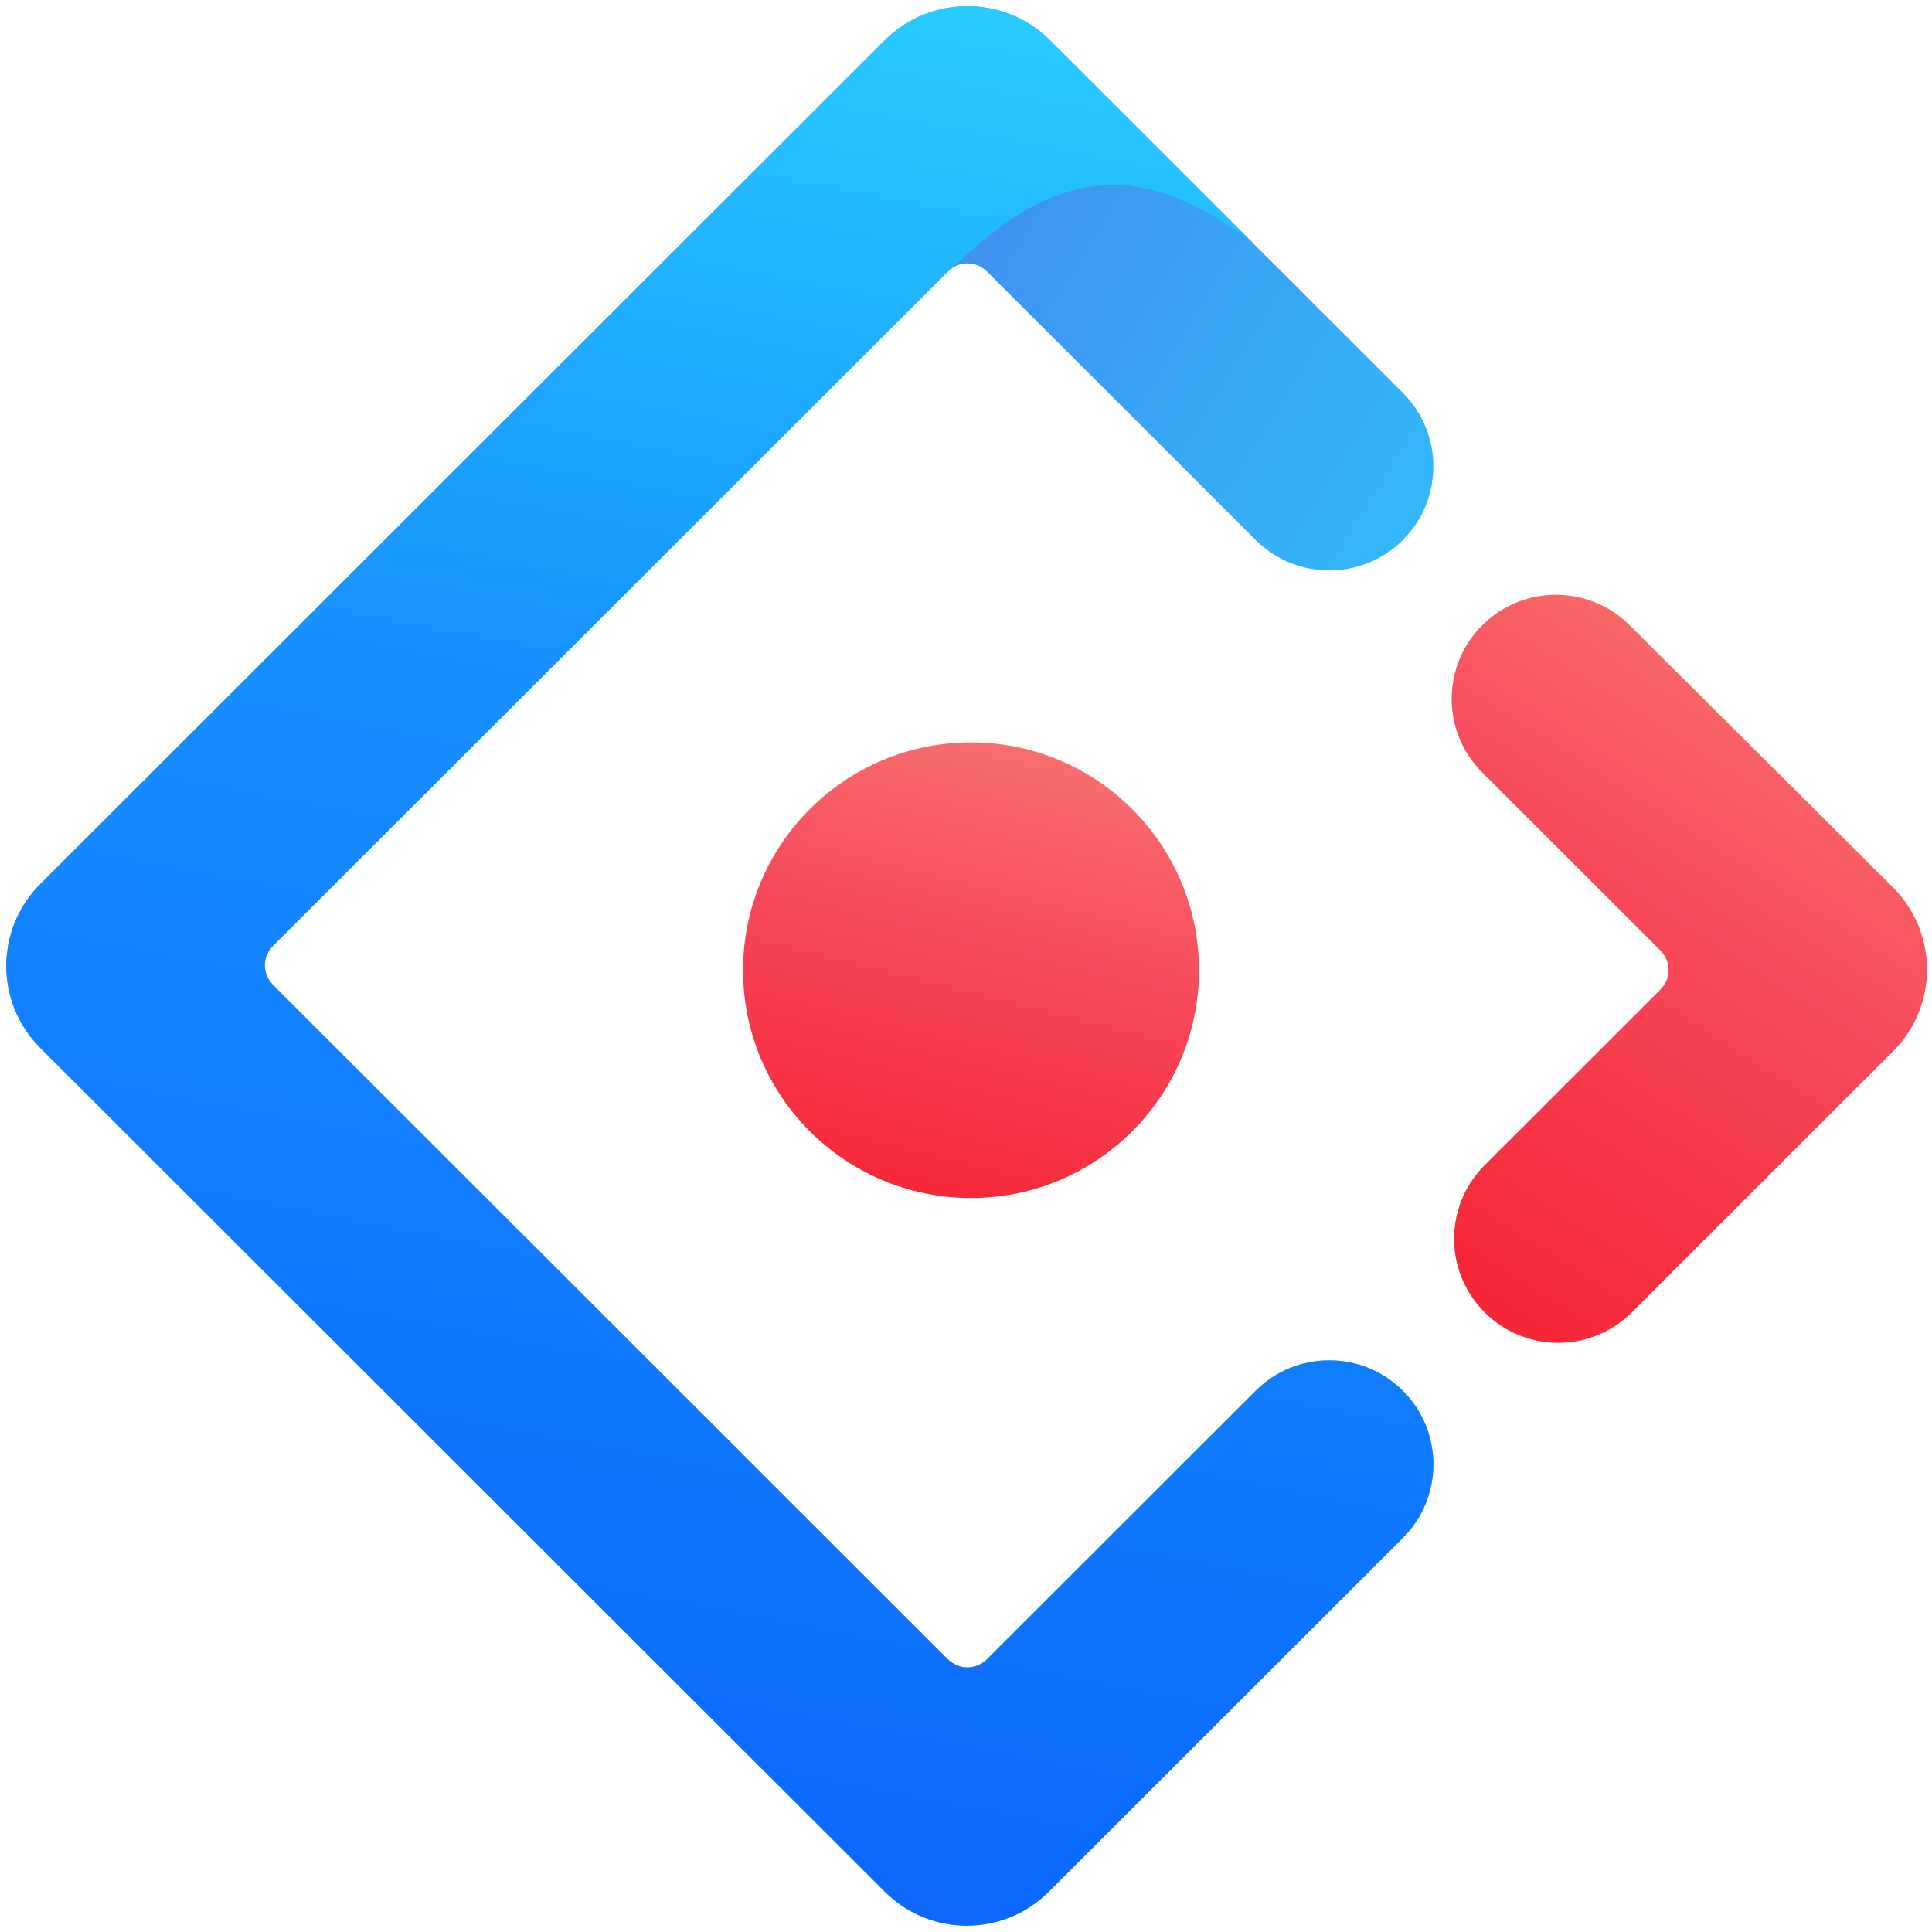
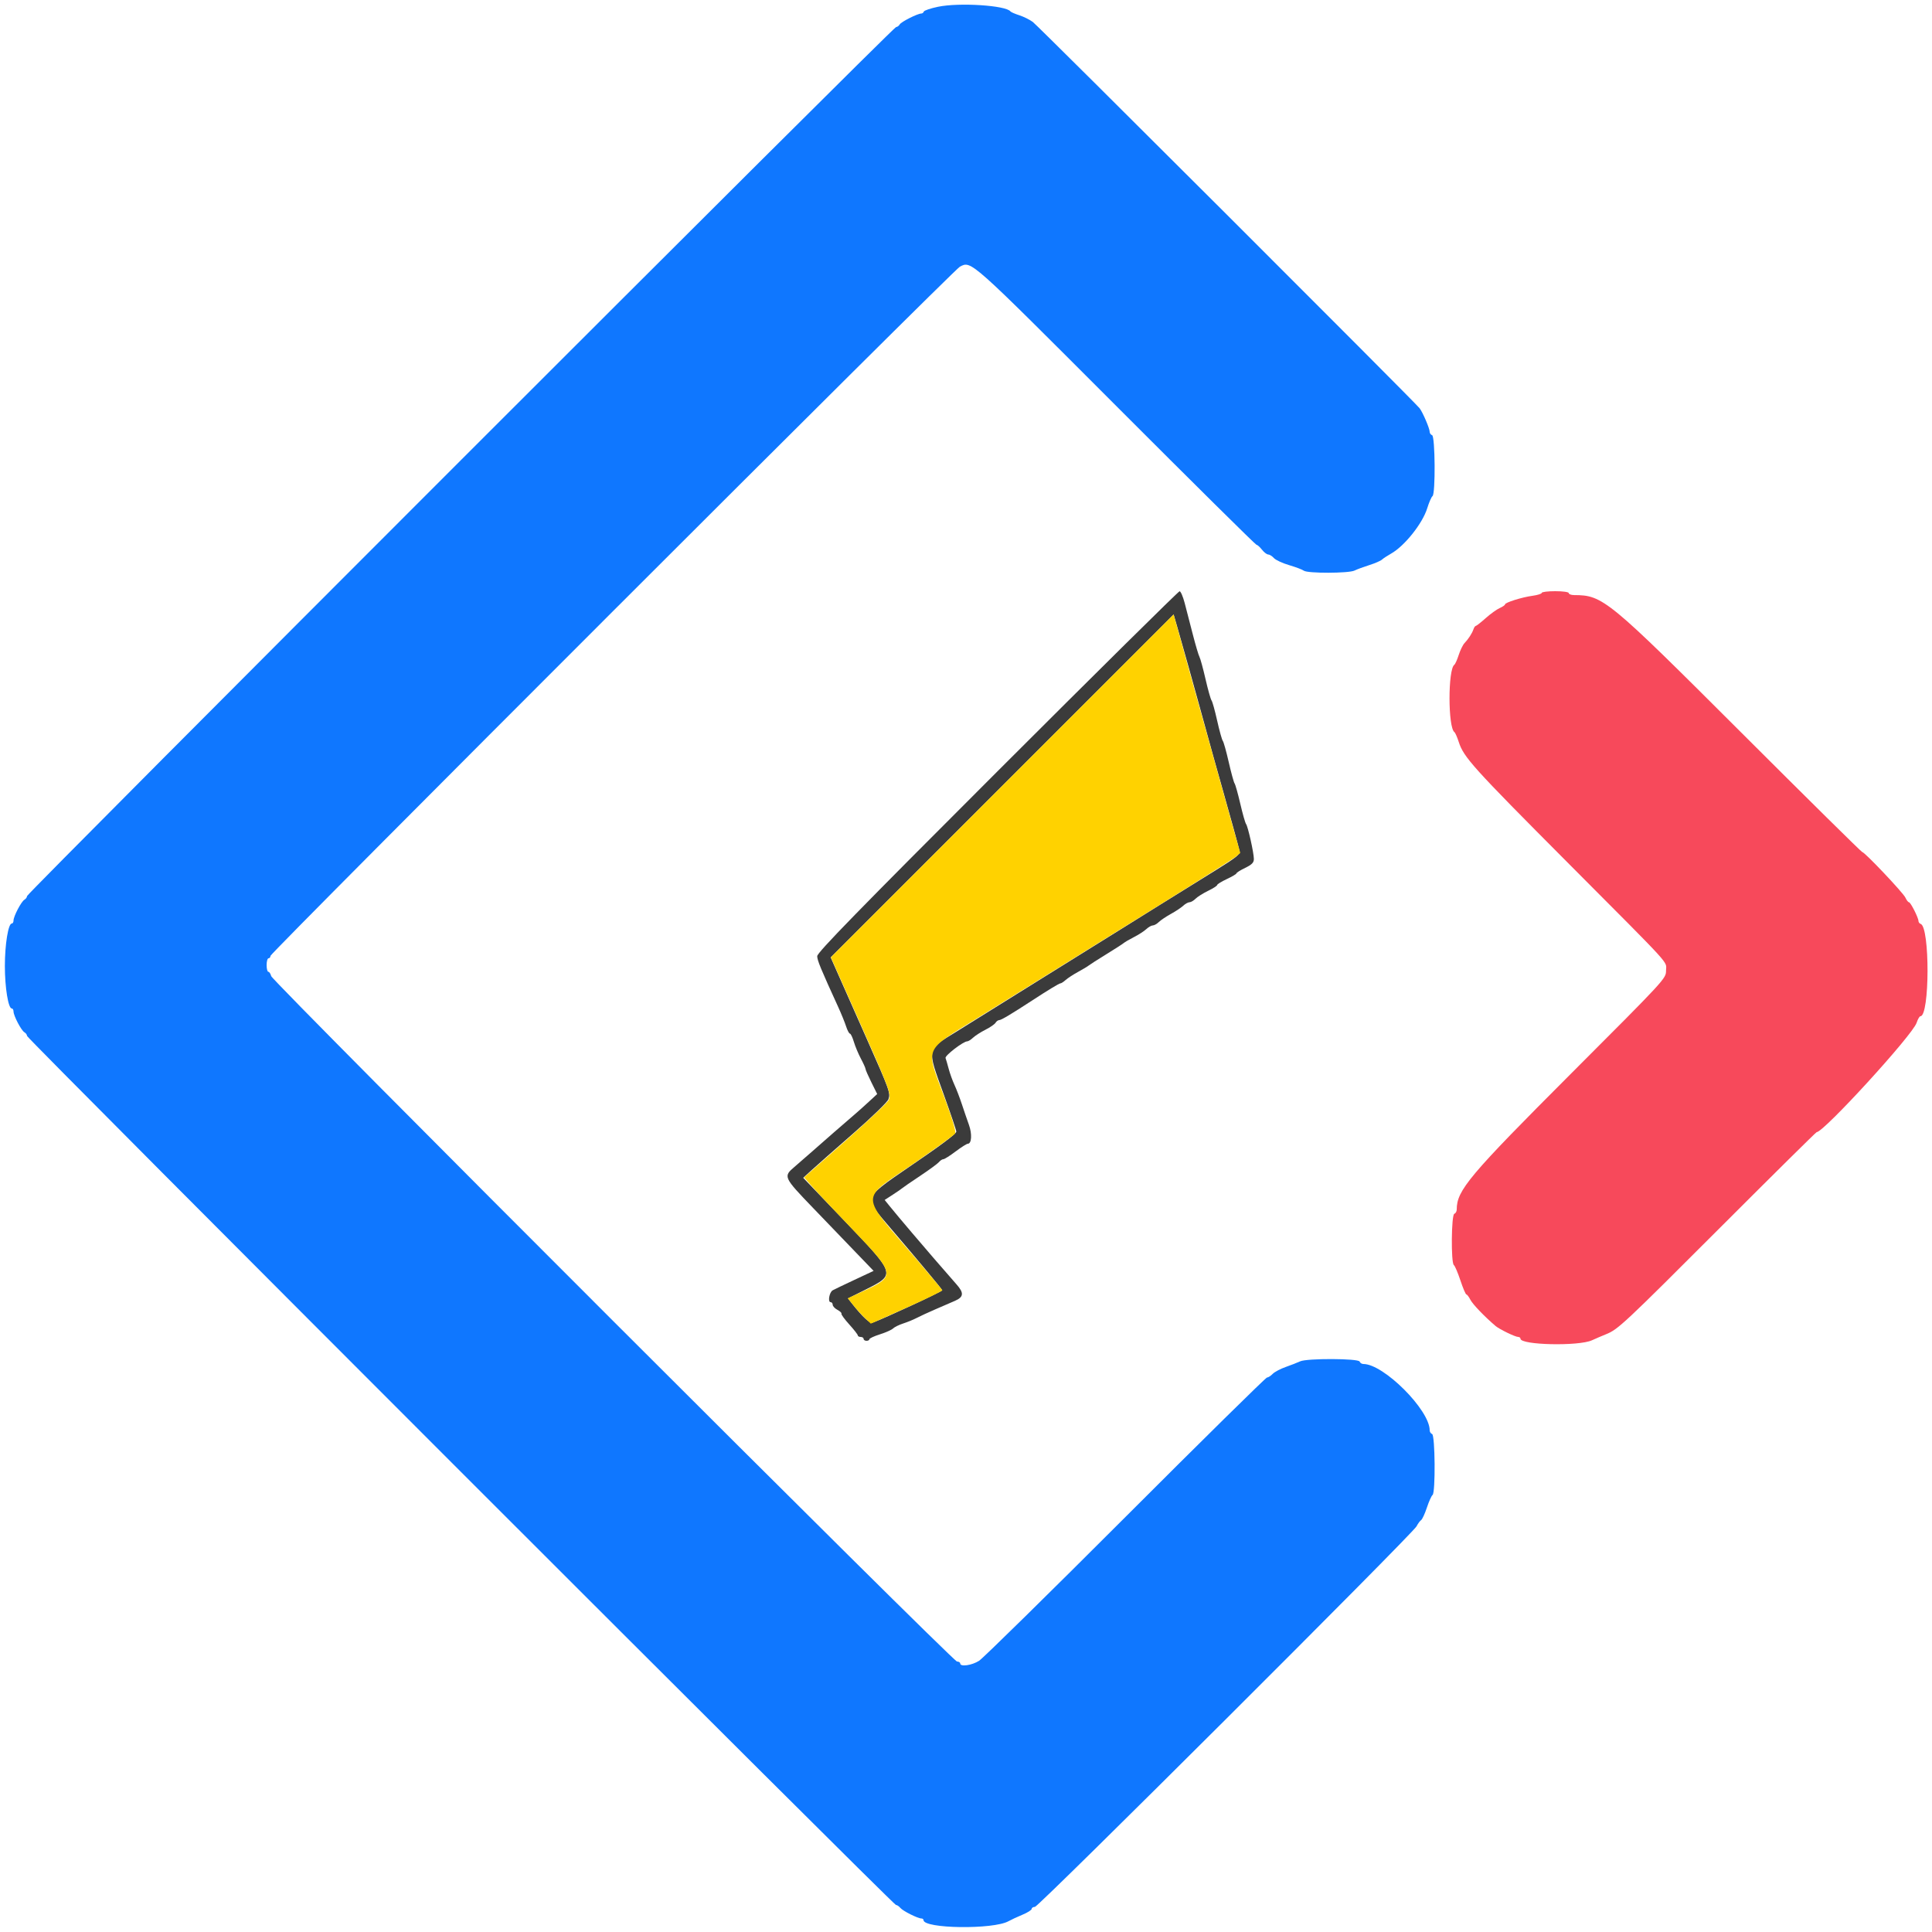
- <svg xmlns="http://www.w3.org/2000/svg" width="200px" height="200px" viewBox="0 0 200 200" version="1.1">
-   <defs>
-     <linearGradient x1="62.102%" y1="0%" x2="108.197%" y2="37.864%" id="linearGradient-1">
-       <stop stop-color="#4285EB" offset="0%" />
-       <stop stop-color="#2EC7FF" offset="100%" />
-     </linearGradient>
-     <linearGradient x1="69.644%" y1="0%" x2="54.043%" y2="108.457%" id="linearGradient-2">
-       <stop stop-color="#29CDFF" offset="0%" />
-       <stop stop-color="#148EFF" offset="37.86%" />
-       <stop stop-color="#0A60FF" offset="100%" />
-     </linearGradient>
-     <linearGradient x1="69.691%" y1="-12.974%" x2="16.723%" y2="117.391%" id="linearGradient-3">
-       <stop stop-color="#FA816E" offset="0%" />
-       <stop stop-color="#F74A5C" offset="41.473%" />
-       <stop stop-color="#F51D2C" offset="100%" />
-     </linearGradient>
-     <linearGradient x1="68.128%" y1="-35.691%" x2="30.44%" y2="114.943%" id="linearGradient-4">
-       <stop stop-color="#FA8E7D" offset="0%" />
-       <stop stop-color="#F74A5C" offset="51.264%" />
-       <stop stop-color="#F51D2C" offset="100%" />
-     </linearGradient>
-   </defs>
-   <g id="Page-1" stroke="none" stroke-width="1" fill="none" fill-rule="evenodd">
-     <g id="logo" transform="translate(-20, -20)">
-       <g id="Group-28-Copy-5" transform="translate(20, 20)">
-         <g id="Group-27-Copy-3">
-           <g id="Group-25" fill-rule="nonzero">
-             <g id="2">
-               <path d="M91.588,4.177 L4.18,91.513 C-0.519,96.208 -0.519,103.792 4.18,108.487 L91.588,195.823 C96.287,200.519 103.877,200.519 108.577,195.823 L145.225,159.205 C149.434,155 149.434,148.182 145.225,143.977 C141.017,139.772 134.194,139.772 129.985,143.977 L102.202,171.737 C101.032,172.906 99.257,172.906 98.088,171.737 L28.286,101.993 C27.116,100.824 27.116,99.051 28.286,97.882 L98.088,28.138 C99.257,26.969 101.032,26.969 102.202,28.138 L129.985,55.898 C134.194,60.103 141.017,60.103 145.225,55.898 C149.434,51.693 149.434,44.876 145.225,40.671 L108.581,4.056 C103.862,-0.538 96.269,-0.501 91.588,4.177 Z" id="Shape" fill="url(#linearGradient-1)" />
-               <path d="M91.588,4.177 L4.18,91.513 C-0.519,96.208 -0.519,103.792 4.18,108.487 L91.588,195.823 C96.287,200.519 103.877,200.519 108.577,195.823 L145.225,159.205 C149.434,155 149.434,148.182 145.225,143.977 C141.017,139.772 134.194,139.772 129.985,143.977 L102.202,171.737 C101.032,172.906 99.257,172.906 98.088,171.737 L28.286,101.993 C27.116,100.824 27.116,99.051 28.286,97.882 L98.088,28.138 C101,25.627 105.752,20.542 112.73,19.352 C117.916,18.469 123.585,20.414 129.739,25.189 C125.625,21.078 118.572,14.034 108.581,4.056 C103.862,-0.538 96.269,-0.501 91.588,4.177 Z" id="Shape" fill="url(#linearGradient-2)" />
-             </g>
-             <path d="M153.686,135.855 C157.894,140.06 164.717,140.06 168.926,135.855 L195.96,108.843 C200.659,104.147 200.659,96.564 195.961,91.869 L168.691,64.718 C164.472,60.518 157.647,60.524 153.436,64.732 C149.227,68.937 149.227,75.754 153.436,79.959 L171.854,98.362 C173.024,99.531 173.024,101.305 171.854,102.473 L153.686,120.627 C149.477,124.832 149.477,131.65 153.686,135.855 Z" id="Shape" fill="url(#linearGradient-3)" />
-           </g>
-           <ellipse id="Combined-Shape" fill="url(#linearGradient-4)" cx="100.519" cy="100.437" rx="23.6" ry="23.581" />
-         </g>
-       </g>
-     </g>
+ <svg xmlns="http://www.w3.org/2000/svg" id="svg" version="1.1" width="400" height="400" style="display: block;">
+   <g id="svgg">
+     <path id="path0" d="M206.497 159.713 C 177.604 188.594,169.194 197.217,169.197 197.963 C 169.200 198.829,169.899 200.523,173.591 208.600 C 174.194 209.920,174.907 211.675,175.175 212.500 C 175.443 213.325,175.800 214.000,175.968 214.000 C 176.136 214.000,176.502 214.765,176.782 215.700 C 177.061 216.635,177.720 218.209,178.245 219.197 C 178.770 220.185,179.200 221.140,179.200 221.319 C 179.200 221.498,179.743 222.739,180.406 224.076 L 181.613 226.508 179.828 228.154 C 178.846 229.059,177.617 230.160,177.097 230.600 C 175.813 231.685,169.784 236.941,167.758 238.741 C 166.855 239.544,165.378 240.830,164.474 241.600 C 162.146 243.585,162.204 243.713,168.300 250.055 C 171.325 253.202,175.391 257.430,177.336 259.450 L 180.872 263.123 176.936 264.966 C 174.771 265.979,172.730 266.960,172.400 267.144 C 171.702 267.536,171.343 269.600,171.973 269.600 C 172.208 269.600,172.400 269.840,172.400 270.132 C 172.400 270.425,172.844 270.902,173.386 271.193 C 173.929 271.483,174.300 271.838,174.211 271.982 C 174.122 272.126,174.848 273.126,175.825 274.205 C 176.801 275.284,177.600 276.309,177.600 276.483 C 177.600 276.657,177.870 276.800,178.200 276.800 C 178.530 276.800,178.800 276.980,178.800 277.200 C 178.800 277.420,179.070 277.600,179.400 277.600 C 179.730 277.600,180.000 277.453,180.000 277.273 C 180.000 277.093,180.985 276.636,182.188 276.256 C 183.392 275.877,184.612 275.331,184.899 275.044 C 185.187 274.756,186.137 274.290,187.011 274.007 C 187.885 273.724,189.140 273.209,189.800 272.862 C 190.460 272.515,192.170 271.725,193.600 271.106 C 195.030 270.488,196.875 269.688,197.700 269.330 C 199.533 268.534,199.615 267.695,198.035 265.913 C 196.165 263.806,190.756 257.543,188.800 255.219 C 187.810 254.043,186.602 252.613,186.116 252.041 C 185.631 251.468,184.767 250.423,184.197 249.719 L 183.160 248.438 184.880 247.323 C 185.826 246.709,186.690 246.113,186.800 245.997 C 186.910 245.882,188.556 244.751,190.459 243.484 C 192.361 242.218,194.138 240.915,194.408 240.591 C 194.677 240.266,195.085 240.000,195.313 240.000 C 195.541 240.000,196.681 239.280,197.846 238.400 C 199.012 237.520,200.150 236.800,200.375 236.800 C 201.168 236.800,201.290 234.784,200.611 232.893 C 200.237 231.852,199.575 229.920,199.140 228.600 C 198.704 227.280,198.014 225.480,197.607 224.600 C 197.199 223.720,196.661 222.224,196.411 221.275 C 196.160 220.326,195.870 219.325,195.764 219.051 C 195.579 218.569,199.442 215.600,200.254 215.600 C 200.471 215.600,201.018 215.257,201.468 214.837 C 201.919 214.417,203.078 213.674,204.044 213.185 C 205.010 212.696,205.944 212.049,206.120 211.748 C 206.296 211.447,206.656 211.196,206.920 211.191 C 207.317 211.184,209.427 209.924,213.600 207.201 C 216.983 204.994,219.282 203.600,219.538 203.600 C 219.709 203.600,220.199 203.285,220.627 202.900 C 221.055 202.515,222.213 201.759,223.202 201.220 C 224.191 200.681,225.180 200.089,225.400 199.904 C 225.620 199.719,227.240 198.682,229.000 197.600 C 230.760 196.518,232.400 195.461,232.644 195.253 C 232.888 195.044,233.858 194.481,234.800 194.000 C 235.742 193.520,236.881 192.783,237.332 192.363 C 237.782 191.943,238.387 191.600,238.675 191.600 C 238.964 191.600,239.523 191.285,239.917 190.900 C 240.312 190.515,241.437 189.759,242.417 189.220 C 243.398 188.681,244.549 187.916,244.975 187.520 C 245.402 187.124,245.987 186.800,246.275 186.800 C 246.564 186.800,247.129 186.471,247.531 186.069 C 247.933 185.667,249.103 184.931,250.131 184.433 C 251.159 183.936,252.000 183.395,252.000 183.233 C 252.000 183.070,252.900 182.515,254.000 182.000 C 255.100 181.485,256.000 180.950,256.000 180.811 C 256.000 180.673,256.810 180.166,257.800 179.685 C 259.187 179.011,259.600 178.591,259.600 177.854 C 259.600 176.588,258.377 171.109,257.981 170.600 C 257.810 170.380,257.272 168.490,256.787 166.400 C 256.301 164.310,255.770 162.420,255.607 162.200 C 255.444 161.980,254.901 160.000,254.400 157.800 C 253.899 155.600,253.343 153.612,253.164 153.382 C 252.985 153.152,252.461 151.270,252.000 149.200 C 251.539 147.130,251.015 145.248,250.836 145.018 C 250.657 144.788,250.097 142.800,249.591 140.600 C 249.085 138.400,248.521 136.330,248.337 136.000 C 248.153 135.670,247.538 133.600,246.971 131.400 C 246.403 129.200,245.647 126.275,245.289 124.900 C 244.932 123.525,244.451 122.406,244.220 122.413 C 243.989 122.421,227.014 139.206,206.497 159.713 M246.062 138.000 C 246.953 141.190,248.028 145.060,248.451 146.600 C 250.952 155.697,251.677 158.308,253.009 163.000 C 254.742 169.108,256.383 175.071,256.643 176.200 C 256.795 176.861,255.936 177.552,251.714 180.167 C 243.545 185.226,235.227 190.400,232.200 192.305 C 230.660 193.275,223.640 197.644,216.600 202.014 C 209.560 206.384,203.260 210.309,202.600 210.738 C 201.940 211.166,199.870 212.457,198.000 213.606 C 191.749 217.448,191.873 216.834,195.393 226.604 C 196.819 230.562,197.989 234.013,197.993 234.273 C 198.000 234.756,194.770 237.157,187.027 242.425 C 181.661 246.075,180.400 247.238,180.400 248.539 C 180.400 249.568,180.756 250.066,185.193 255.238 C 189.715 260.509,194.997 266.860,195.087 267.135 C 195.158 267.351,183.112 272.960,180.728 273.821 C 180.084 274.054,178.642 272.741,176.367 269.849 L 175.563 268.827 179.195 267.003 C 185.518 263.827,185.543 263.906,174.649 252.556 L 166.298 243.854 168.080 242.227 C 169.060 241.332,172.952 237.900,176.728 234.600 C 180.504 231.300,183.748 228.150,183.936 227.600 C 184.383 226.290,184.209 225.800,179.594 215.400 C 177.446 210.560,174.854 204.715,173.835 202.410 L 171.981 198.220 207.484 162.716 L 242.987 127.212 243.715 129.706 C 244.115 131.078,245.171 134.810,246.062 138.000 " stroke="none" fill="#3b3b3b" fill-rule="evenodd" />
+     <path id="path1" d="" stroke="none" fill="#0000ff" fill-rule="evenodd" />
+     <path id="path2" d="M194.202 1.403 C 192.664 1.723,191.344 2.169,191.269 2.393 C 191.194 2.617,190.958 2.800,190.745 2.800 C 189.985 2.800,186.595 4.508,186.280 5.049 C 186.104 5.352,185.764 5.600,185.524 5.600 C 184.950 5.600,5.600 184.944,5.600 185.518 C 5.600 185.761,5.353 186.104,5.052 186.280 C 4.396 186.663,2.800 189.713,2.800 190.584 C 2.800 190.923,2.638 191.200,2.440 191.200 C 1.712 191.200,1.008 195.524,1.008 200.000 C 1.008 204.476,1.712 208.800,2.440 208.800 C 2.638 208.800,2.800 209.077,2.800 209.416 C 2.800 210.287,4.396 213.337,5.052 213.720 C 5.353 213.896,5.600 214.239,5.600 214.482 C 5.600 215.037,184.942 394.400,185.496 394.400 C 185.719 394.400,186.134 394.679,186.416 395.020 C 186.947 395.659,190.030 397.200,190.778 397.200 C 191.010 397.200,191.200 397.349,191.200 397.531 C 191.200 399.329,205.670 399.522,208.800 397.766 C 209.350 397.458,210.655 396.850,211.700 396.417 C 212.745 395.983,213.600 395.442,213.600 395.214 C 213.600 394.986,213.901 394.800,214.269 394.800 C 215.028 394.800,292.487 317.554,293.283 316.004 C 293.567 315.452,293.992 314.874,294.227 314.720 C 294.463 314.567,295.003 313.397,295.426 312.120 C 295.850 310.844,296.377 309.672,296.598 309.515 C 297.223 309.071,297.129 297.110,296.500 296.900 C 296.225 296.808,296.000 296.459,296.000 296.124 C 296.000 291.922,286.478 282.400,282.276 282.400 C 281.941 282.400,281.592 282.175,281.500 281.900 C 281.279 281.234,270.553 281.198,269.164 281.858 C 268.634 282.109,267.300 282.630,266.200 283.015 C 265.100 283.400,263.878 284.049,263.484 284.458 C 263.091 284.866,262.567 285.200,262.321 285.200 C 262.075 285.200,248.897 298.181,233.037 314.048 C 217.177 329.914,203.529 343.324,202.708 343.848 C 201.208 344.805,198.800 345.145,198.800 344.400 C 198.800 344.180,198.501 344.000,198.136 344.000 C 197.271 344.000,56.470 203.280,56.154 202.100 C 56.022 201.605,55.753 201.200,55.557 201.200 C 55.360 201.200,55.200 200.570,55.200 199.800 C 55.200 199.030,55.380 198.400,55.600 198.400 C 55.820 198.400,56.000 198.174,56.000 197.898 C 56.000 197.268,197.459 55.858,198.742 55.206 C 201.134 53.990,200.615 53.527,231.052 84.000 C 246.863 99.830,259.954 112.786,260.142 112.791 C 260.331 112.796,260.839 113.250,261.271 113.800 C 261.704 114.350,262.287 114.800,262.567 114.800 C 262.847 114.800,263.377 115.132,263.744 115.539 C 264.112 115.945,265.535 116.606,266.906 117.009 C 268.278 117.411,269.644 117.927,269.942 118.154 C 270.702 118.734,279.244 118.714,280.438 118.129 C 280.967 117.869,282.347 117.359,283.505 116.995 C 284.663 116.630,285.837 116.122,286.113 115.866 C 286.389 115.610,287.241 115.049,288.007 114.620 C 290.785 113.064,294.520 108.379,295.490 105.234 C 295.868 104.005,296.363 102.871,296.589 102.714 C 297.222 102.274,297.138 90.312,296.500 90.100 C 296.225 90.008,296.000 89.693,296.000 89.400 C 296.000 88.714,294.581 85.397,293.913 84.522 C 292.947 83.256,214.989 5.401,213.827 4.542 C 213.189 4.070,211.932 3.448,211.034 3.159 C 210.135 2.870,209.310 2.511,209.200 2.361 C 208.282 1.112,198.577 0.491,194.202 1.403 " stroke="none" fill="#0f77ff" fill-rule="evenodd" />
+     <path id="path3" d="M319.200 122.746 C 319.200 122.936,318.345 123.207,317.300 123.349 C 315.088 123.650,311.600 124.742,311.600 125.135 C 311.600 125.283,311.103 125.625,310.495 125.894 C 309.888 126.163,308.583 127.101,307.595 127.980 C 306.608 128.858,305.686 129.582,305.547 129.589 C 305.407 129.595,305.188 129.915,305.058 130.300 C 304.778 131.133,304.030 132.287,303.196 133.169 C 302.863 133.521,302.331 134.617,302.012 135.604 C 301.694 136.592,301.287 137.503,301.107 137.629 C 299.765 138.574,299.777 150.629,301.121 151.579 C 301.293 151.701,301.694 152.607,302.011 153.593 C 303.042 156.789,304.842 158.785,324.460 178.485 C 346.860 200.978,344.933 198.864,344.933 200.954 C 344.933 202.592,344.843 202.690,325.346 222.200 C 304.151 243.410,301.600 246.442,301.600 250.417 C 301.600 250.811,301.375 251.208,301.100 251.300 C 300.480 251.507,300.390 261.478,301.004 261.917 C 301.222 262.073,301.833 263.505,302.363 265.100 C 302.892 266.695,303.446 268.000,303.595 268.000 C 303.743 268.000,304.118 268.495,304.427 269.100 C 304.905 270.036,307.341 272.575,309.631 274.525 C 310.444 275.217,313.711 276.800,314.326 276.800 C 314.587 276.800,314.800 276.964,314.800 277.164 C 314.800 278.485,326.850 278.751,329.601 277.491 C 330.371 277.138,331.691 276.571,332.535 276.231 C 335.004 275.235,336.132 274.179,356.495 253.809 C 367.166 243.134,375.997 234.400,376.119 234.400 C 377.599 234.400,395.975 214.300,396.811 211.767 C 397.059 211.015,397.414 210.400,397.599 210.400 C 399.533 210.400,399.583 191.928,397.651 191.284 C 397.403 191.201,397.200 190.935,397.200 190.693 C 397.200 190.020,395.569 186.800,395.229 186.800 C 395.063 186.800,394.731 186.366,394.489 185.836 C 394.031 184.831,386.044 176.400,385.550 176.400 C 385.395 176.400,374.138 165.282,360.534 151.692 C 332.820 124.008,331.875 123.231,325.900 123.205 C 325.295 123.202,324.800 123.020,324.800 122.800 C 324.800 122.571,323.600 122.400,322.000 122.400 C 320.460 122.400,319.200 122.556,319.200 122.746 " stroke="none" fill="#f7495b" fill-rule="evenodd" />
+     <path id="path4" d="M207.497 162.710 L 172.017 198.200 177.621 210.800 C 184.141 225.462,184.517 226.450,184.031 227.693 C 183.836 228.192,179.806 232.013,175.074 236.183 L 166.472 243.767 168.136 245.655 C 169.051 246.694,172.905 250.784,176.700 254.745 C 185.343 263.765,185.428 264.244,178.912 267.240 L 175.529 268.796 176.728 270.298 C 177.387 271.124,178.458 272.305,179.109 272.923 L 180.292 274.047 187.733 270.723 C 191.825 268.895,195.134 267.279,195.086 267.132 C 195.039 266.984,192.719 264.194,189.932 260.932 C 177.736 246.658,177.791 248.752,189.400 240.739 C 193.800 237.702,197.556 234.979,197.747 234.689 C 197.971 234.348,197.208 231.763,195.588 227.381 C 191.571 216.510,191.028 217.810,202.581 210.646 C 206.878 207.981,213.860 203.644,218.097 201.010 C 222.334 198.375,232.370 192.141,240.400 187.156 C 248.430 182.170,255.402 177.756,255.894 177.346 L 256.788 176.600 254.975 170.200 C 253.978 166.680,252.521 161.460,251.736 158.600 C 250.952 155.740,249.895 151.960,249.387 150.200 C 248.879 148.440,247.821 144.660,247.036 141.800 C 246.251 138.940,245.017 134.490,244.293 131.910 L 242.978 127.221 207.497 162.710 " stroke="none" fill="#ffd200" fill-rule="evenodd" />
  </g>
</svg>
